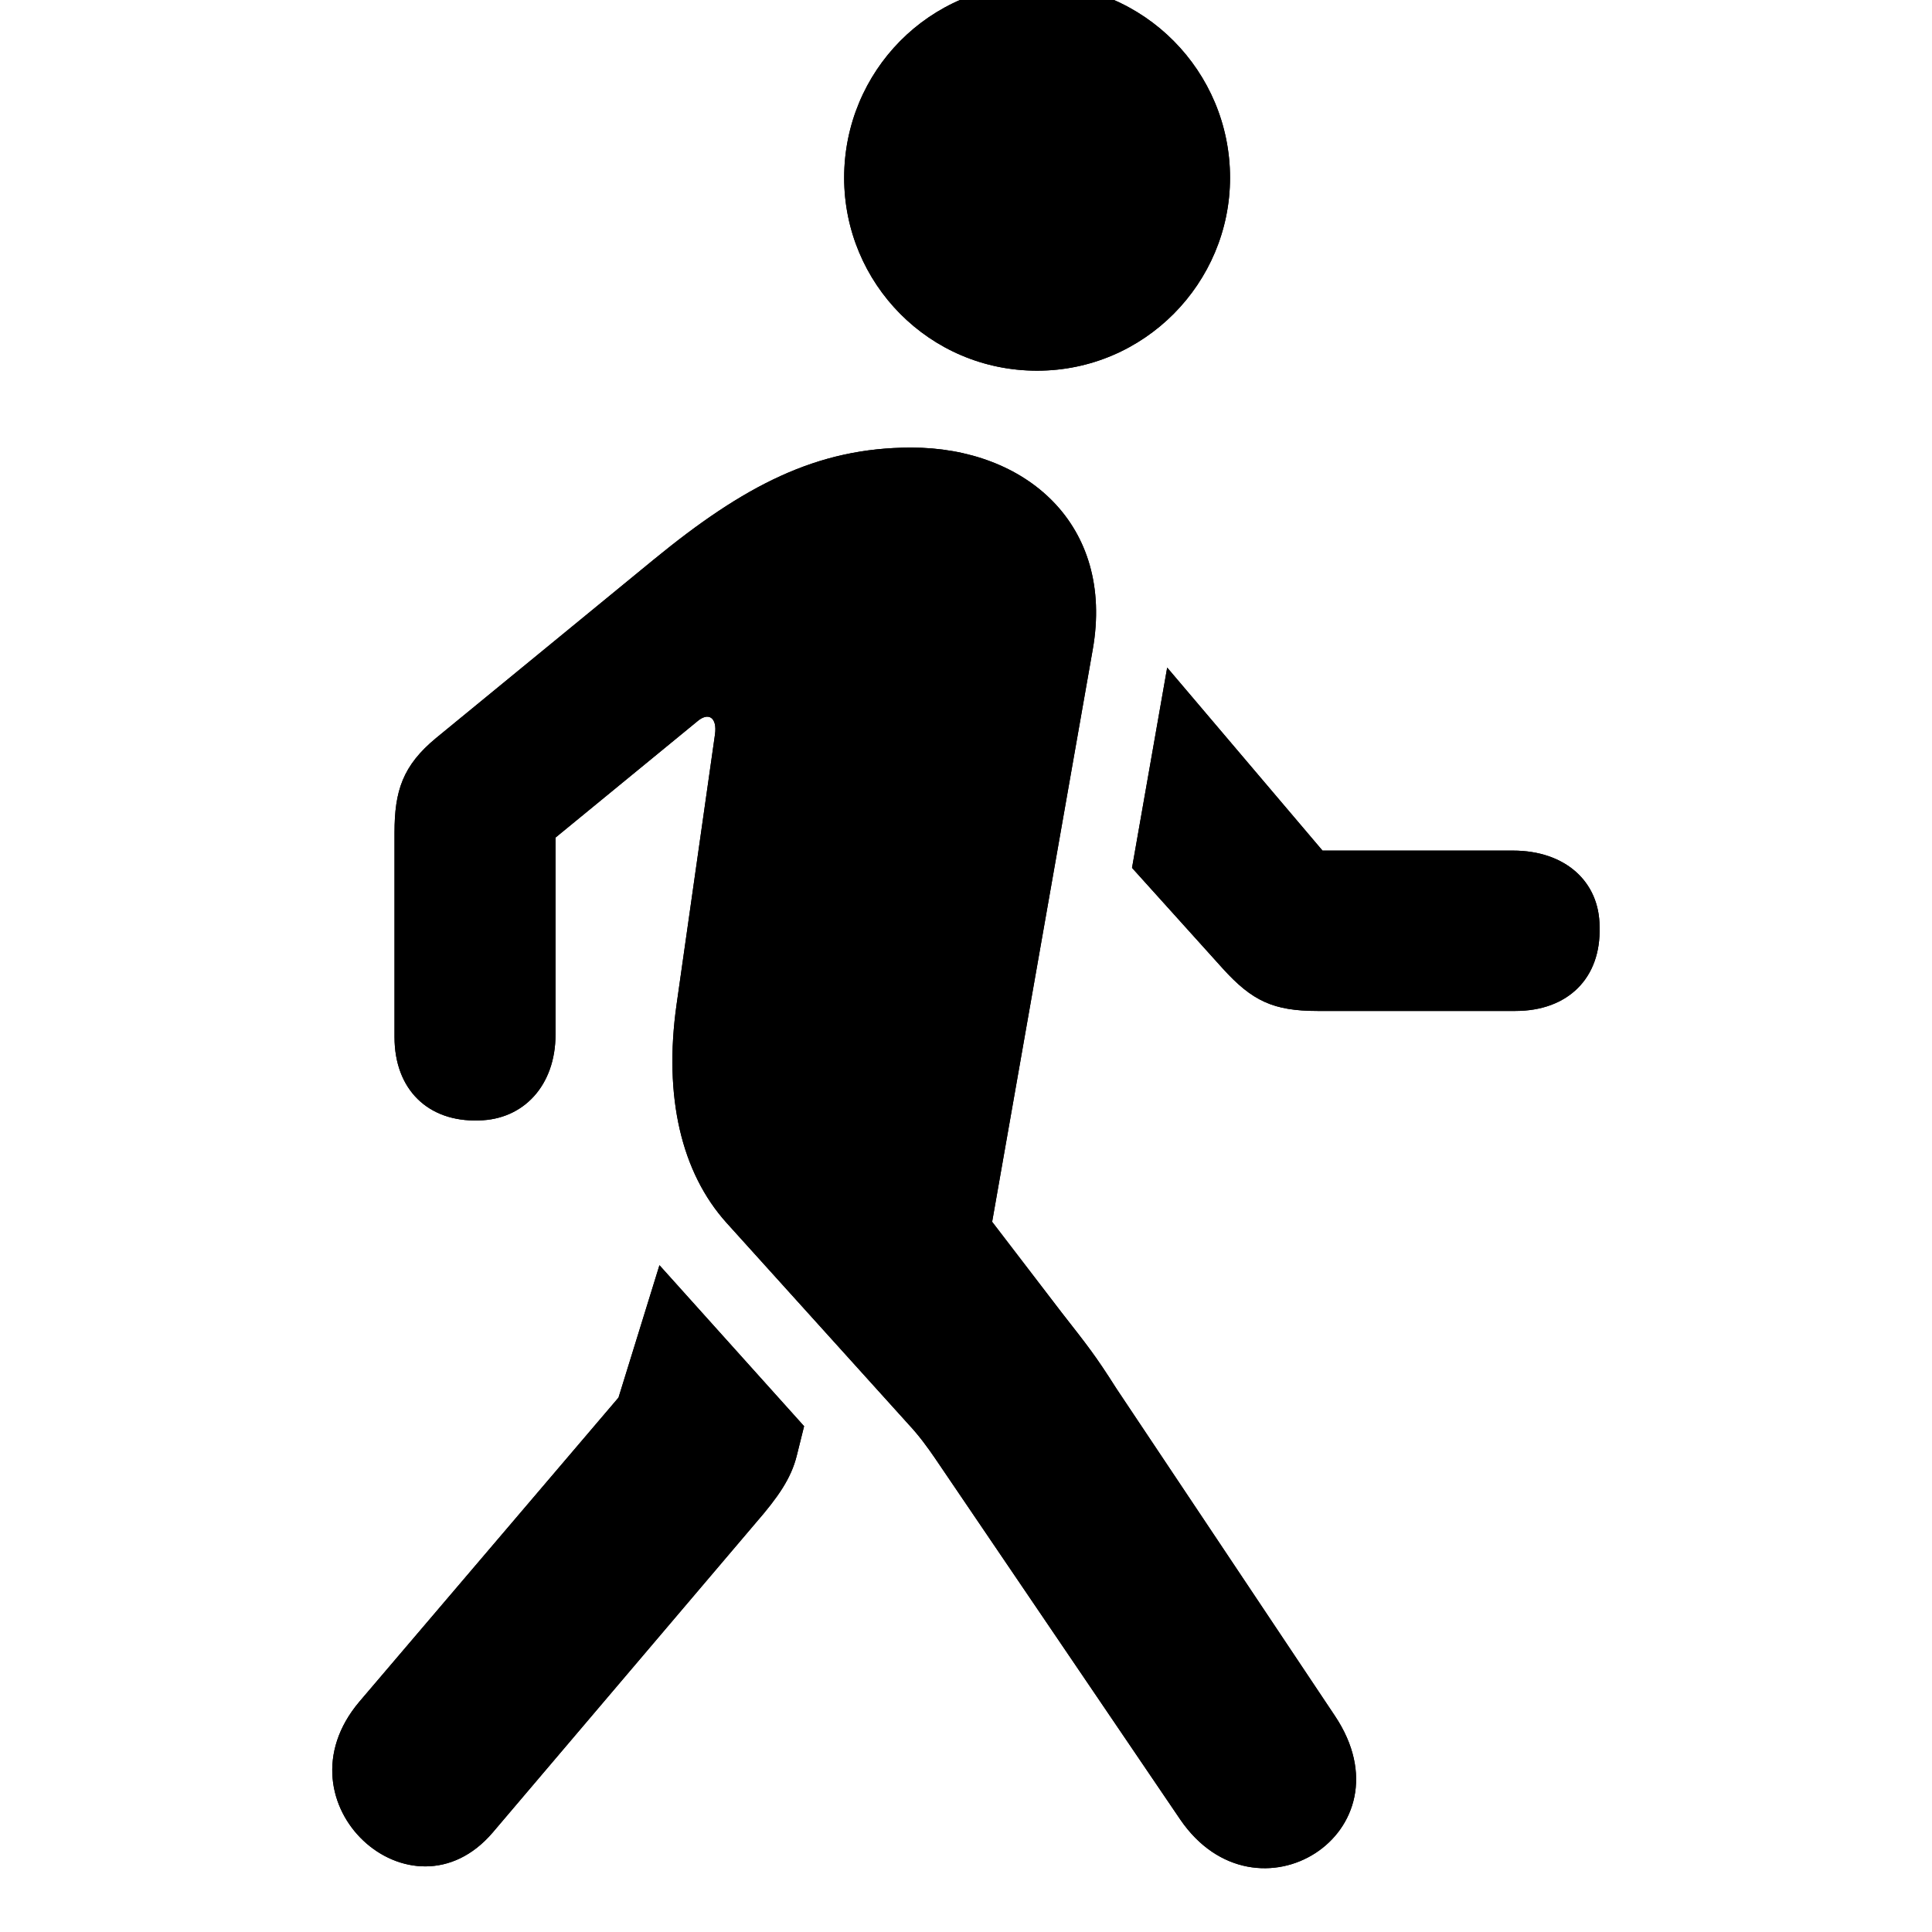
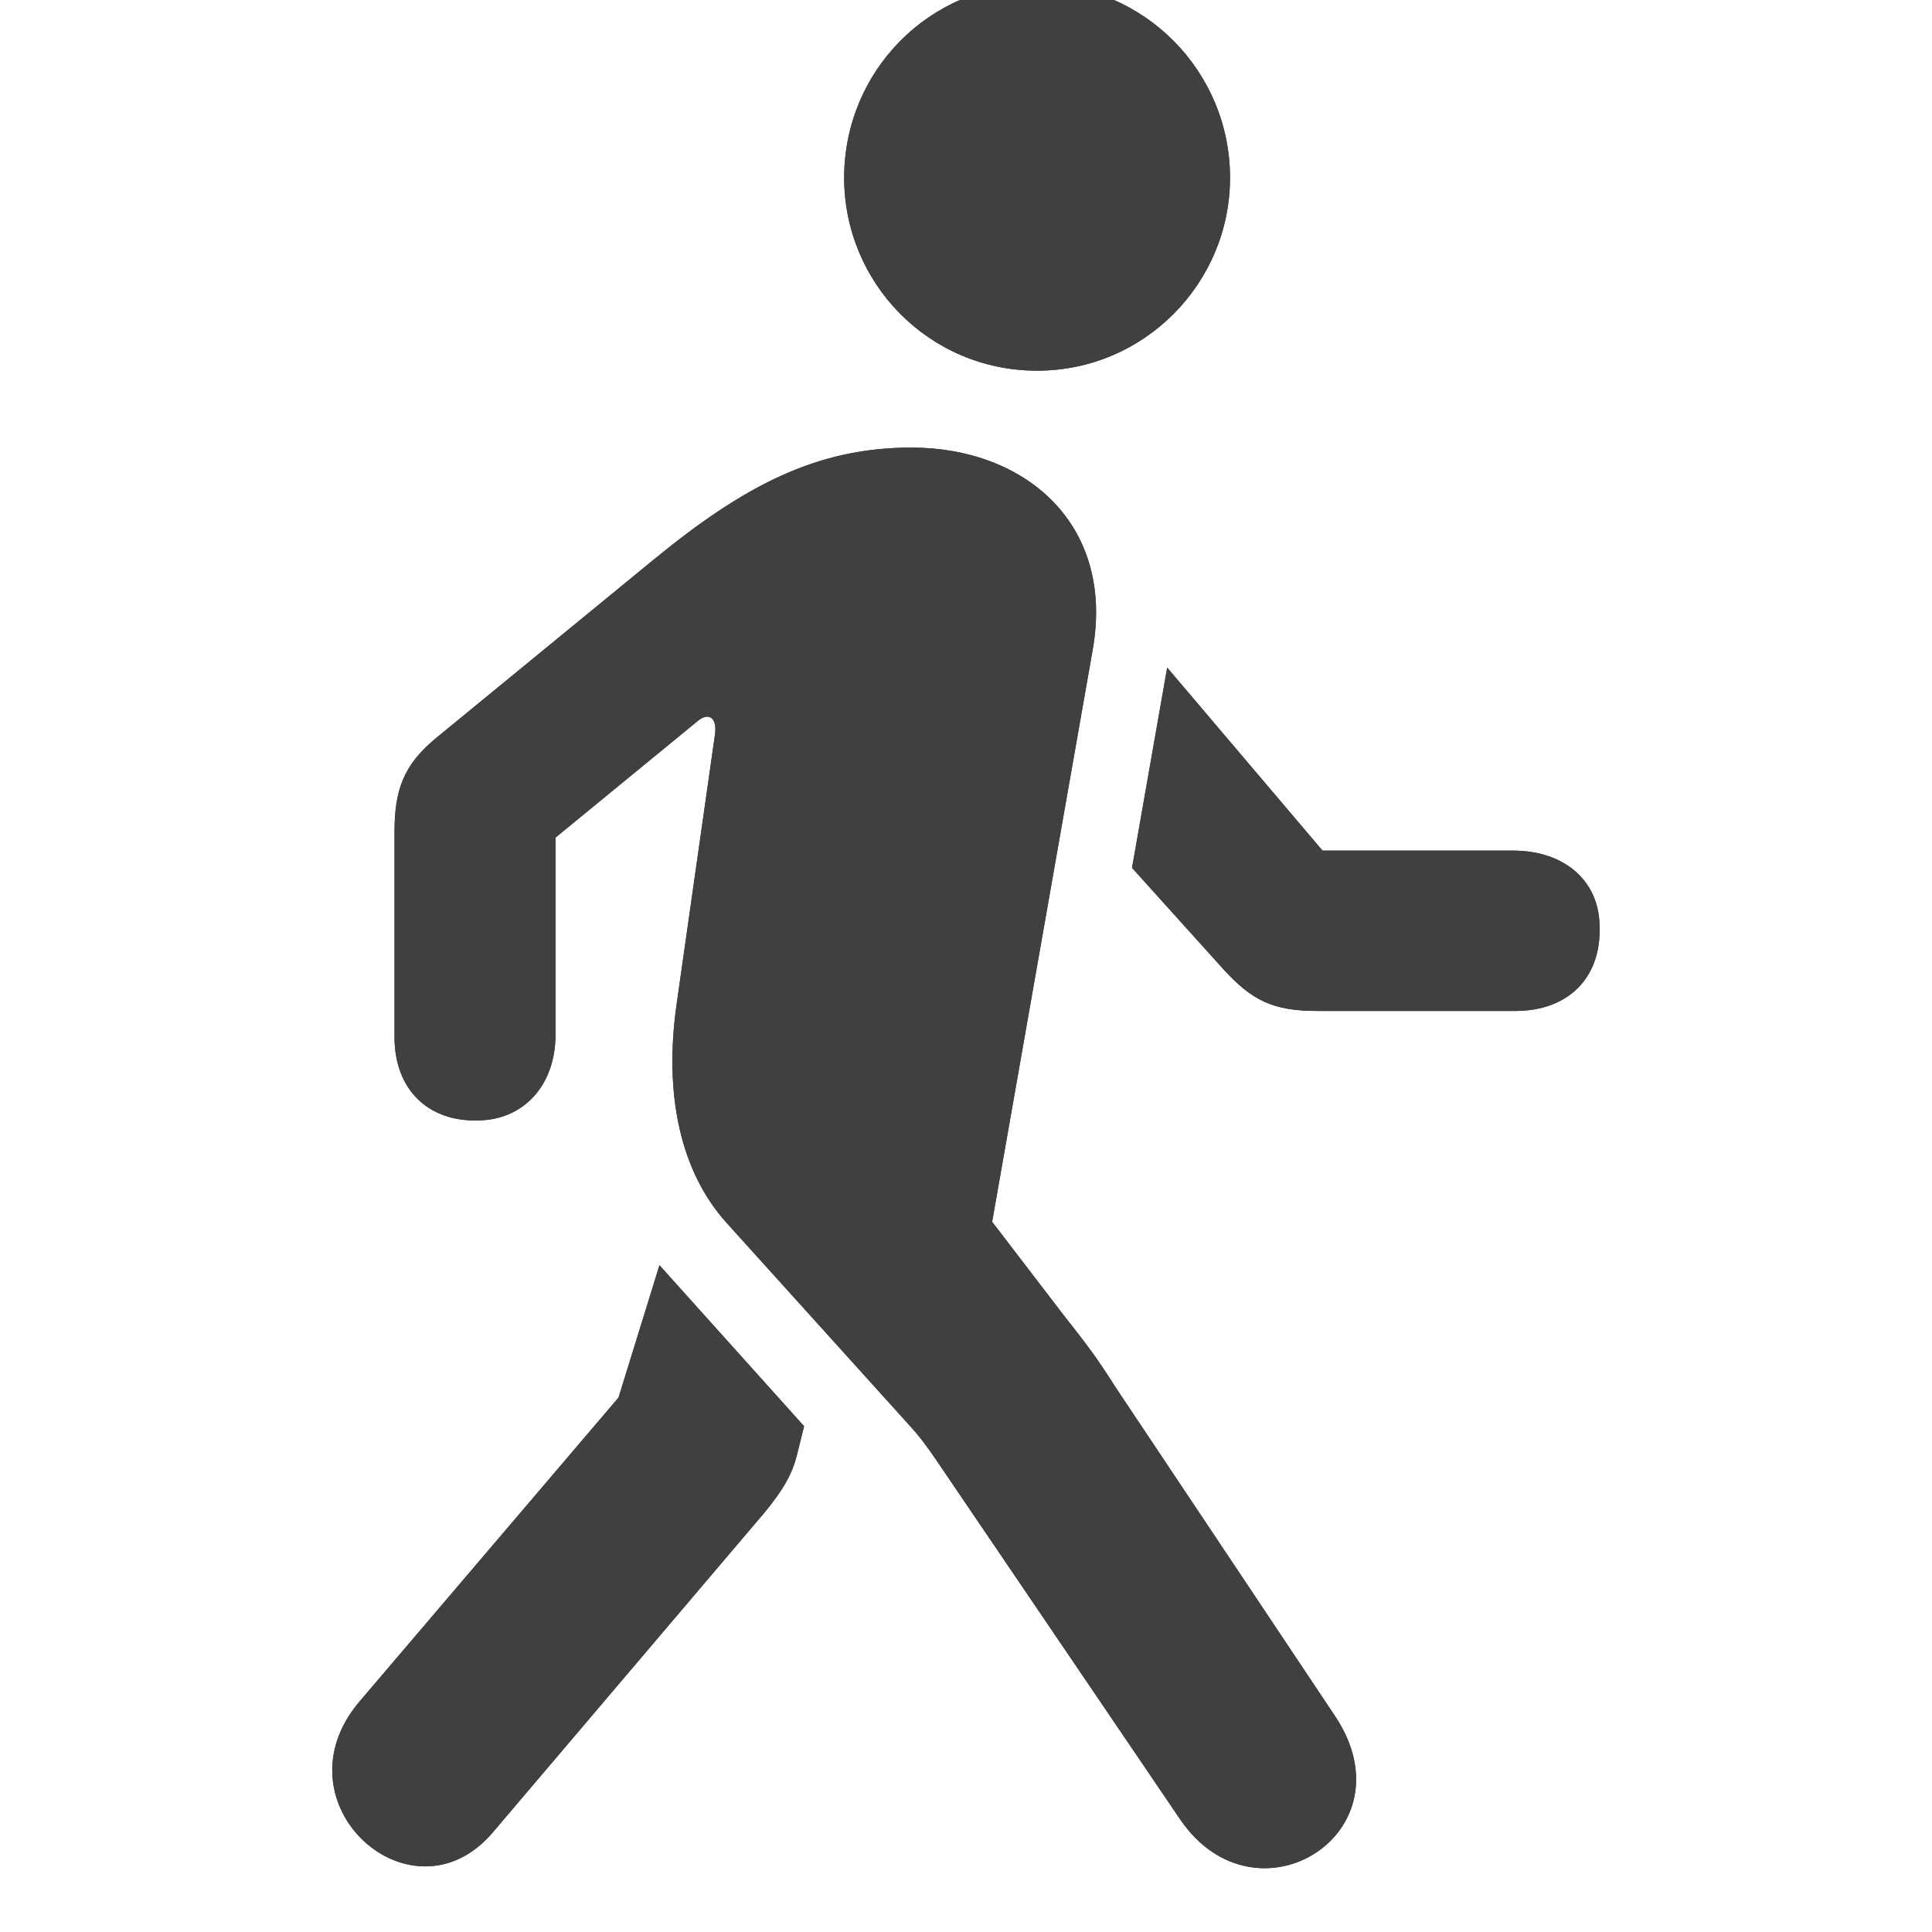
<svg xmlns="http://www.w3.org/2000/svg" width="15px" height="15px" viewBox="0 0 15 15" version="1.1">
-   <g id="human/figure-walk" stroke="none" stroke-width="1" fill="none" fill-rule="evenodd">
+   <g id="human/figure-walk" stroke="none" stroke-width="1" fill="none" fill-rule="evenodd" opacity="0.75">
    <g id="dark" fill="#000000" fill-rule="nonzero">
-       <path d="M8.052,2.878 C8.884,2.878 9.55,2.199 9.55,1.38 C9.55,0.555 8.884,-0.124 8.052,-0.124 C7.214,-0.124 6.554,0.555 6.554,1.38 C6.554,2.199 7.214,2.878 8.052,2.878 Z M10.363,13.32 L8.668,10.781 C8.503,10.521 8.446,10.451 8.243,10.191 L7.703,9.486 L8.484,5.043 C8.655,4.072 7.963,3.475 7.075,3.475 C6.338,3.475 5.773,3.773 5.075,4.345 L3.387,5.729 C3.126,5.944 3.063,6.141 3.063,6.465 L3.063,8.052 C3.063,8.458 3.323,8.712 3.717,8.699 C4.066,8.693 4.313,8.426 4.313,8.033 L4.313,6.503 L5.412,5.602 C5.5,5.525 5.57,5.57 5.551,5.703 L5.253,7.798 C5.151,8.515 5.291,9.105 5.64,9.493 L7.056,11.061 C7.138,11.149 7.202,11.238 7.259,11.321 L9.163,14.126 C9.753,14.99 10.972,14.228 10.363,13.32 Z M11.766,7.849 C12.172,7.849 12.432,7.595 12.419,7.195 C12.419,6.846 12.153,6.604 11.747,6.604 L10.268,6.604 L9.062,5.183 L8.789,6.738 L9.493,7.519 C9.722,7.772 9.887,7.849 10.229,7.849 L11.766,7.849 Z M3.825,14.228 L5.869,11.822 C6.04,11.625 6.142,11.479 6.186,11.302 L6.243,11.073 L5.12,9.823 L4.802,10.851 L2.79,13.212 C2.124,14 3.196,14.964 3.825,14.228 Z" id="solid" />
+       <path d="M8.052,2.878 C8.884,2.878 9.55,2.199 9.55,1.38 C9.55,0.555 8.884,-0.124 8.052,-0.124 C7.214,-0.124 6.554,0.555 6.554,1.38 C6.554,2.199 7.214,2.878 8.052,2.878 Z M10.363,13.32 L8.668,10.781 C8.503,10.521 8.446,10.451 8.243,10.191 L7.703,9.486 L8.484,5.043 C8.655,4.072 7.963,3.475 7.075,3.475 C6.338,3.475 5.773,3.773 5.075,4.345 L3.387,5.729 C3.126,5.944 3.063,6.141 3.063,6.465 L3.063,8.052 C3.063,8.458 3.323,8.712 3.717,8.699 C4.066,8.693 4.313,8.426 4.313,8.033 L4.313,6.503 L5.412,5.602 C5.5,5.525 5.57,5.57 5.551,5.703 L5.253,7.798 C5.151,8.515 5.291,9.105 5.64,9.493 L7.056,11.061 C7.138,11.149 7.202,11.238 7.259,11.321 L9.163,14.126 C9.753,14.99 10.972,14.228 10.363,13.32 Z M11.766,7.849 C12.172,7.849 12.432,7.595 12.419,7.195 C12.419,6.846 12.153,6.604 11.747,6.604 L10.268,6.604 L9.062,5.183 L8.789,6.738 L9.493,7.519 C9.722,7.772 9.887,7.849 10.229,7.849 L11.766,7.849 Z M3.825,14.228 L5.869,11.822 C6.04,11.625 6.142,11.479 6.186,11.302 L6.243,11.073 L5.12,9.823 L4.802,10.851 L2.79,13.212 C2.124,14 3.196,14.964 3.825,14.228 Z" id="opaque" />
    </g>
    <g id="light" fill="#000000" fill-rule="nonzero">
-       <path d="M8.052,2.878 C8.884,2.878 9.55,2.199 9.55,1.38 C9.55,0.555 8.884,-0.124 8.052,-0.124 C7.214,-0.124 6.554,0.555 6.554,1.38 C6.554,2.199 7.214,2.878 8.052,2.878 Z M10.363,13.32 L8.668,10.781 C8.503,10.521 8.446,10.451 8.243,10.191 L7.703,9.486 L8.484,5.043 C8.655,4.072 7.963,3.475 7.075,3.475 C6.338,3.475 5.773,3.773 5.075,4.345 L3.387,5.729 C3.126,5.944 3.063,6.141 3.063,6.465 L3.063,8.052 C3.063,8.458 3.323,8.712 3.717,8.699 C4.066,8.693 4.313,8.426 4.313,8.033 L4.313,6.503 L5.412,5.602 C5.5,5.525 5.57,5.57 5.551,5.703 L5.253,7.798 C5.151,8.515 5.291,9.105 5.64,9.493 L7.056,11.061 C7.138,11.149 7.202,11.238 7.259,11.321 L9.163,14.126 C9.753,14.99 10.972,14.228 10.363,13.32 Z M11.766,7.849 C12.172,7.849 12.432,7.595 12.419,7.195 C12.419,6.846 12.153,6.604 11.747,6.604 L10.268,6.604 L9.062,5.183 L8.789,6.738 L9.493,7.519 C9.722,7.772 9.887,7.849 10.229,7.849 L11.766,7.849 Z M3.825,14.228 L5.869,11.822 C6.04,11.625 6.142,11.479 6.186,11.302 L6.243,11.073 L5.12,9.823 L4.802,10.851 L2.79,13.212 C2.124,14 3.196,14.964 3.825,14.228 Z" id="solid" />
+       <path d="M8.052,2.878 C8.884,2.878 9.55,2.199 9.55,1.38 C9.55,0.555 8.884,-0.124 8.052,-0.124 C7.214,-0.124 6.554,0.555 6.554,1.38 C6.554,2.199 7.214,2.878 8.052,2.878 Z M10.363,13.32 L8.668,10.781 C8.503,10.521 8.446,10.451 8.243,10.191 L7.703,9.486 L8.484,5.043 C8.655,4.072 7.963,3.475 7.075,3.475 C6.338,3.475 5.773,3.773 5.075,4.345 L3.387,5.729 C3.126,5.944 3.063,6.141 3.063,6.465 L3.063,8.052 C3.063,8.458 3.323,8.712 3.717,8.699 C4.066,8.693 4.313,8.426 4.313,8.033 L4.313,6.503 L5.412,5.602 C5.5,5.525 5.57,5.57 5.551,5.703 L5.253,7.798 C5.151,8.515 5.291,9.105 5.64,9.493 L7.056,11.061 C7.138,11.149 7.202,11.238 7.259,11.321 L9.163,14.126 C9.753,14.99 10.972,14.228 10.363,13.32 Z M11.766,7.849 C12.172,7.849 12.432,7.595 12.419,7.195 C12.419,6.846 12.153,6.604 11.747,6.604 L10.268,6.604 L9.062,5.183 L8.789,6.738 L9.493,7.519 C9.722,7.772 9.887,7.849 10.229,7.849 L11.766,7.849 Z M3.825,14.228 L5.869,11.822 C6.04,11.625 6.142,11.479 6.186,11.302 L6.243,11.073 L5.12,9.823 L4.802,10.851 L2.79,13.212 C2.124,14 3.196,14.964 3.825,14.228 Z" id="opaque" />
    </g>
  </g>
</svg>
